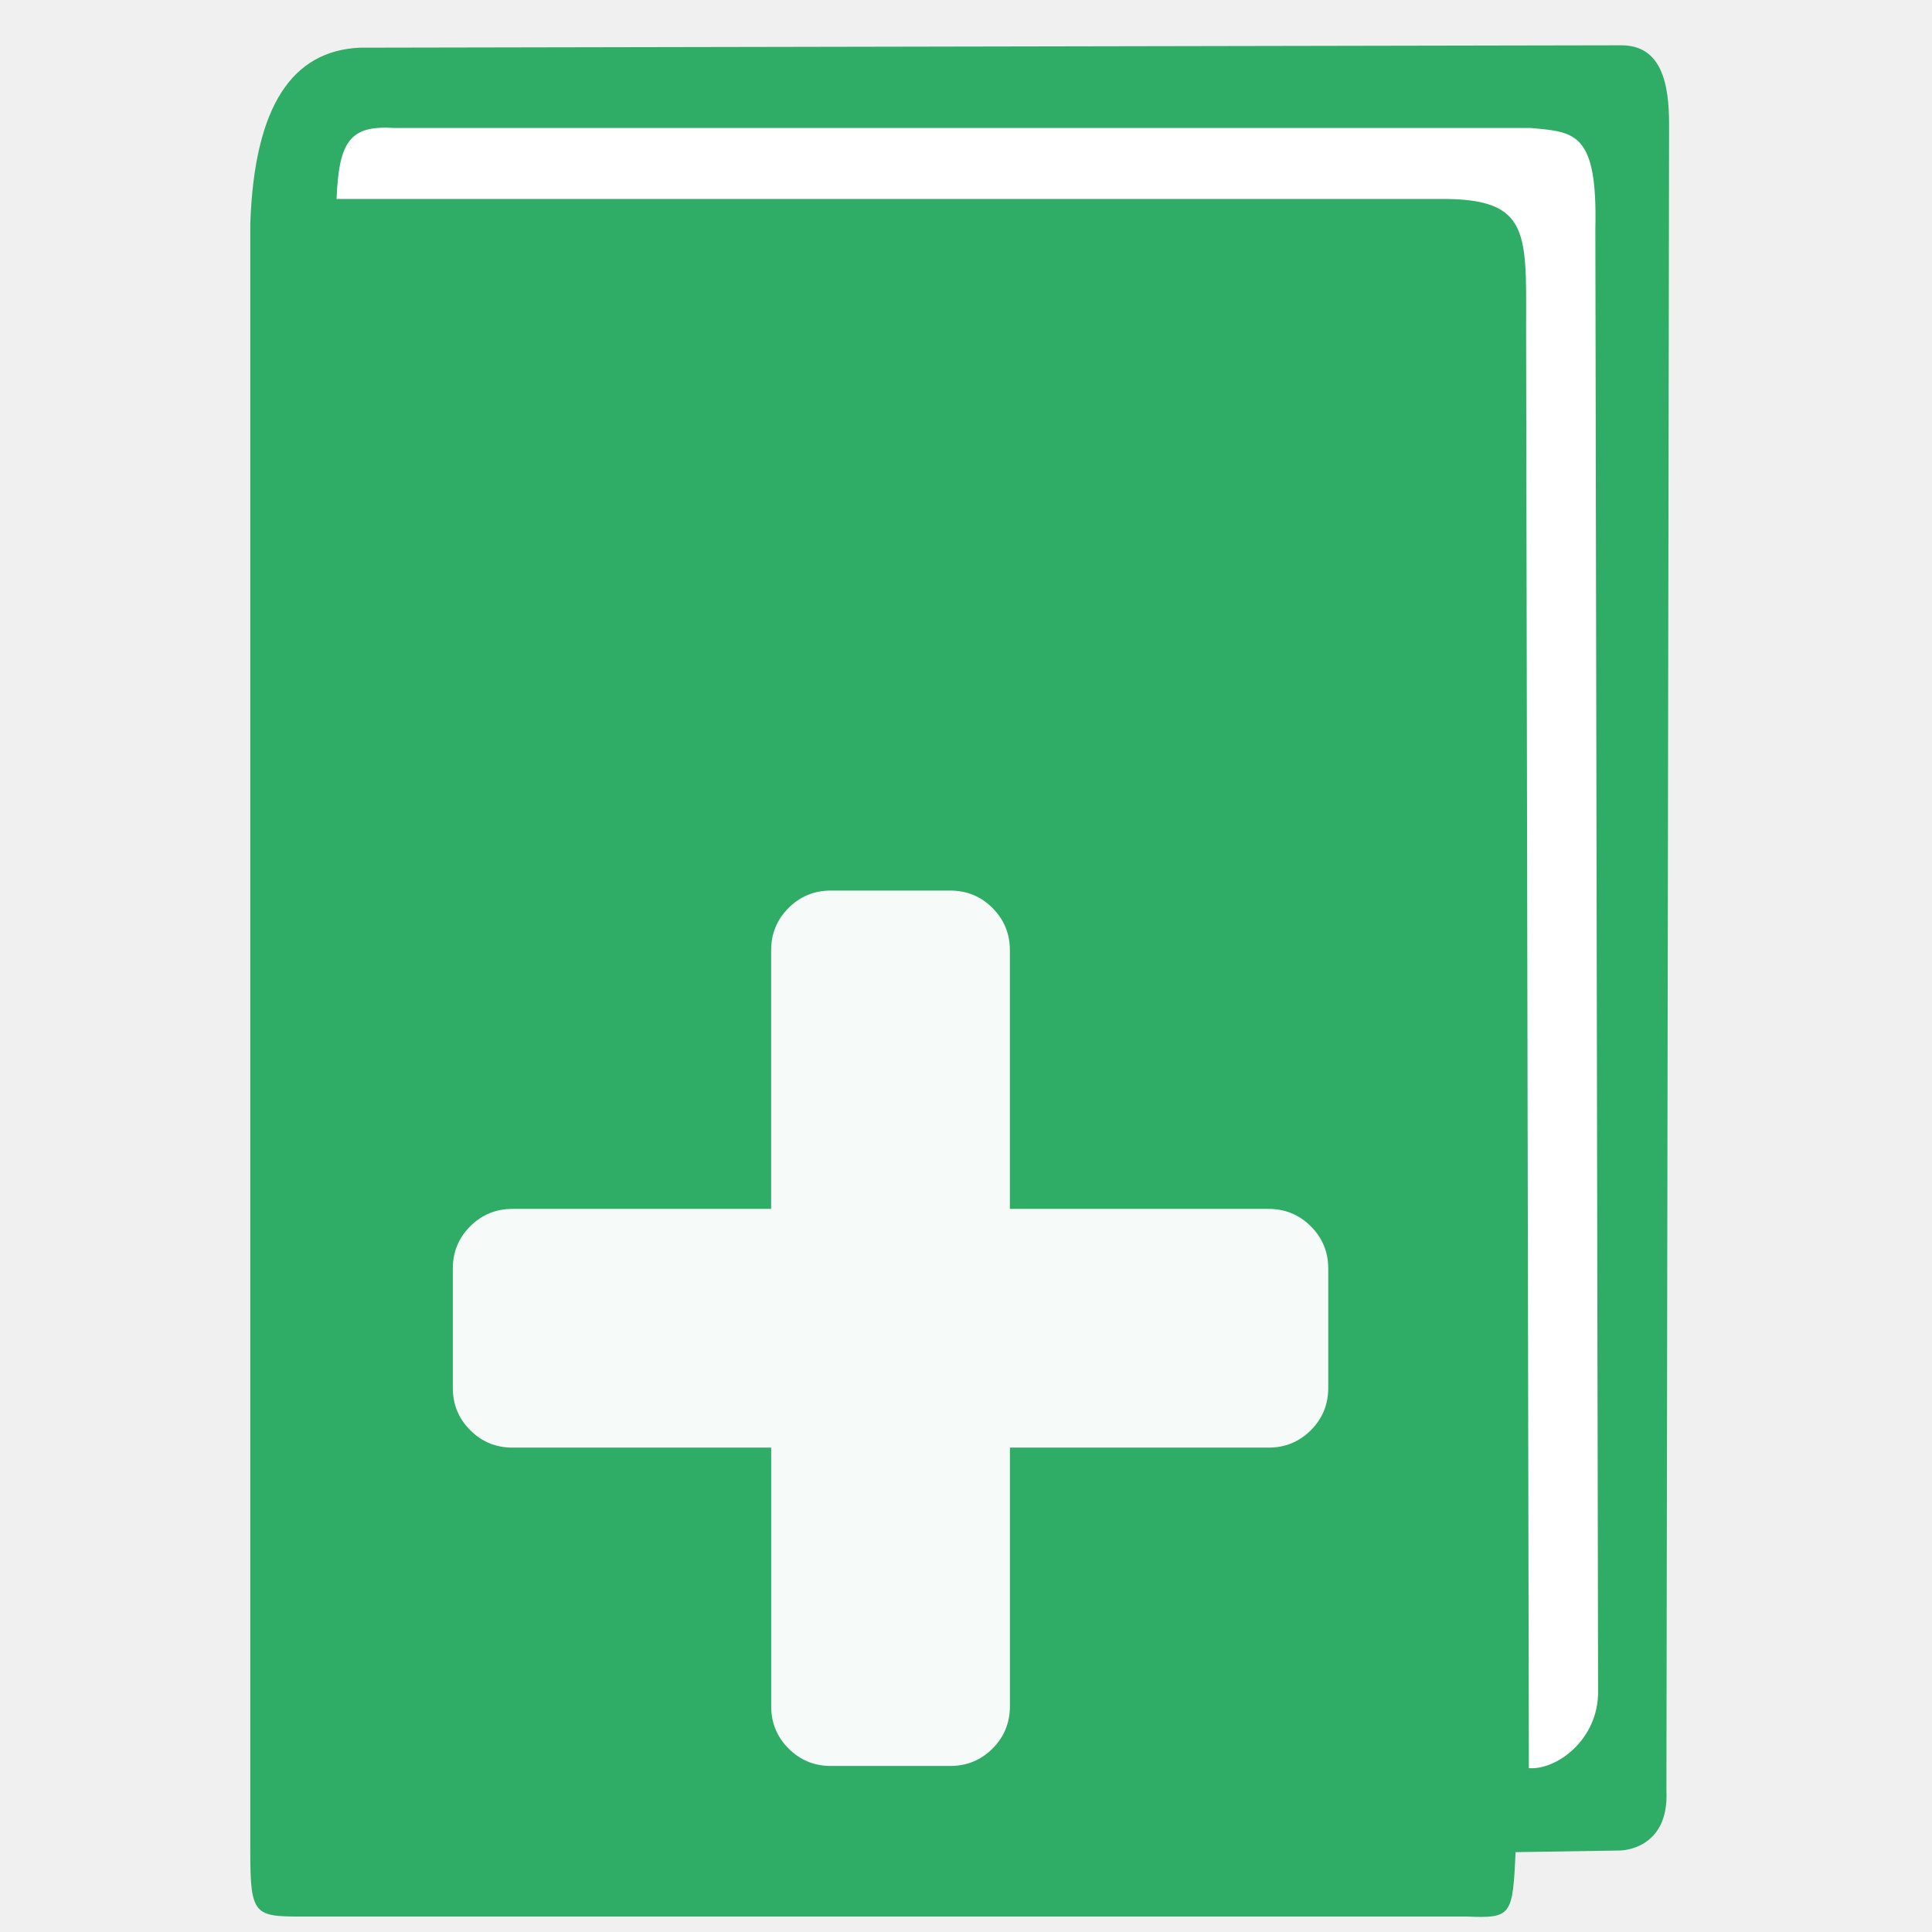
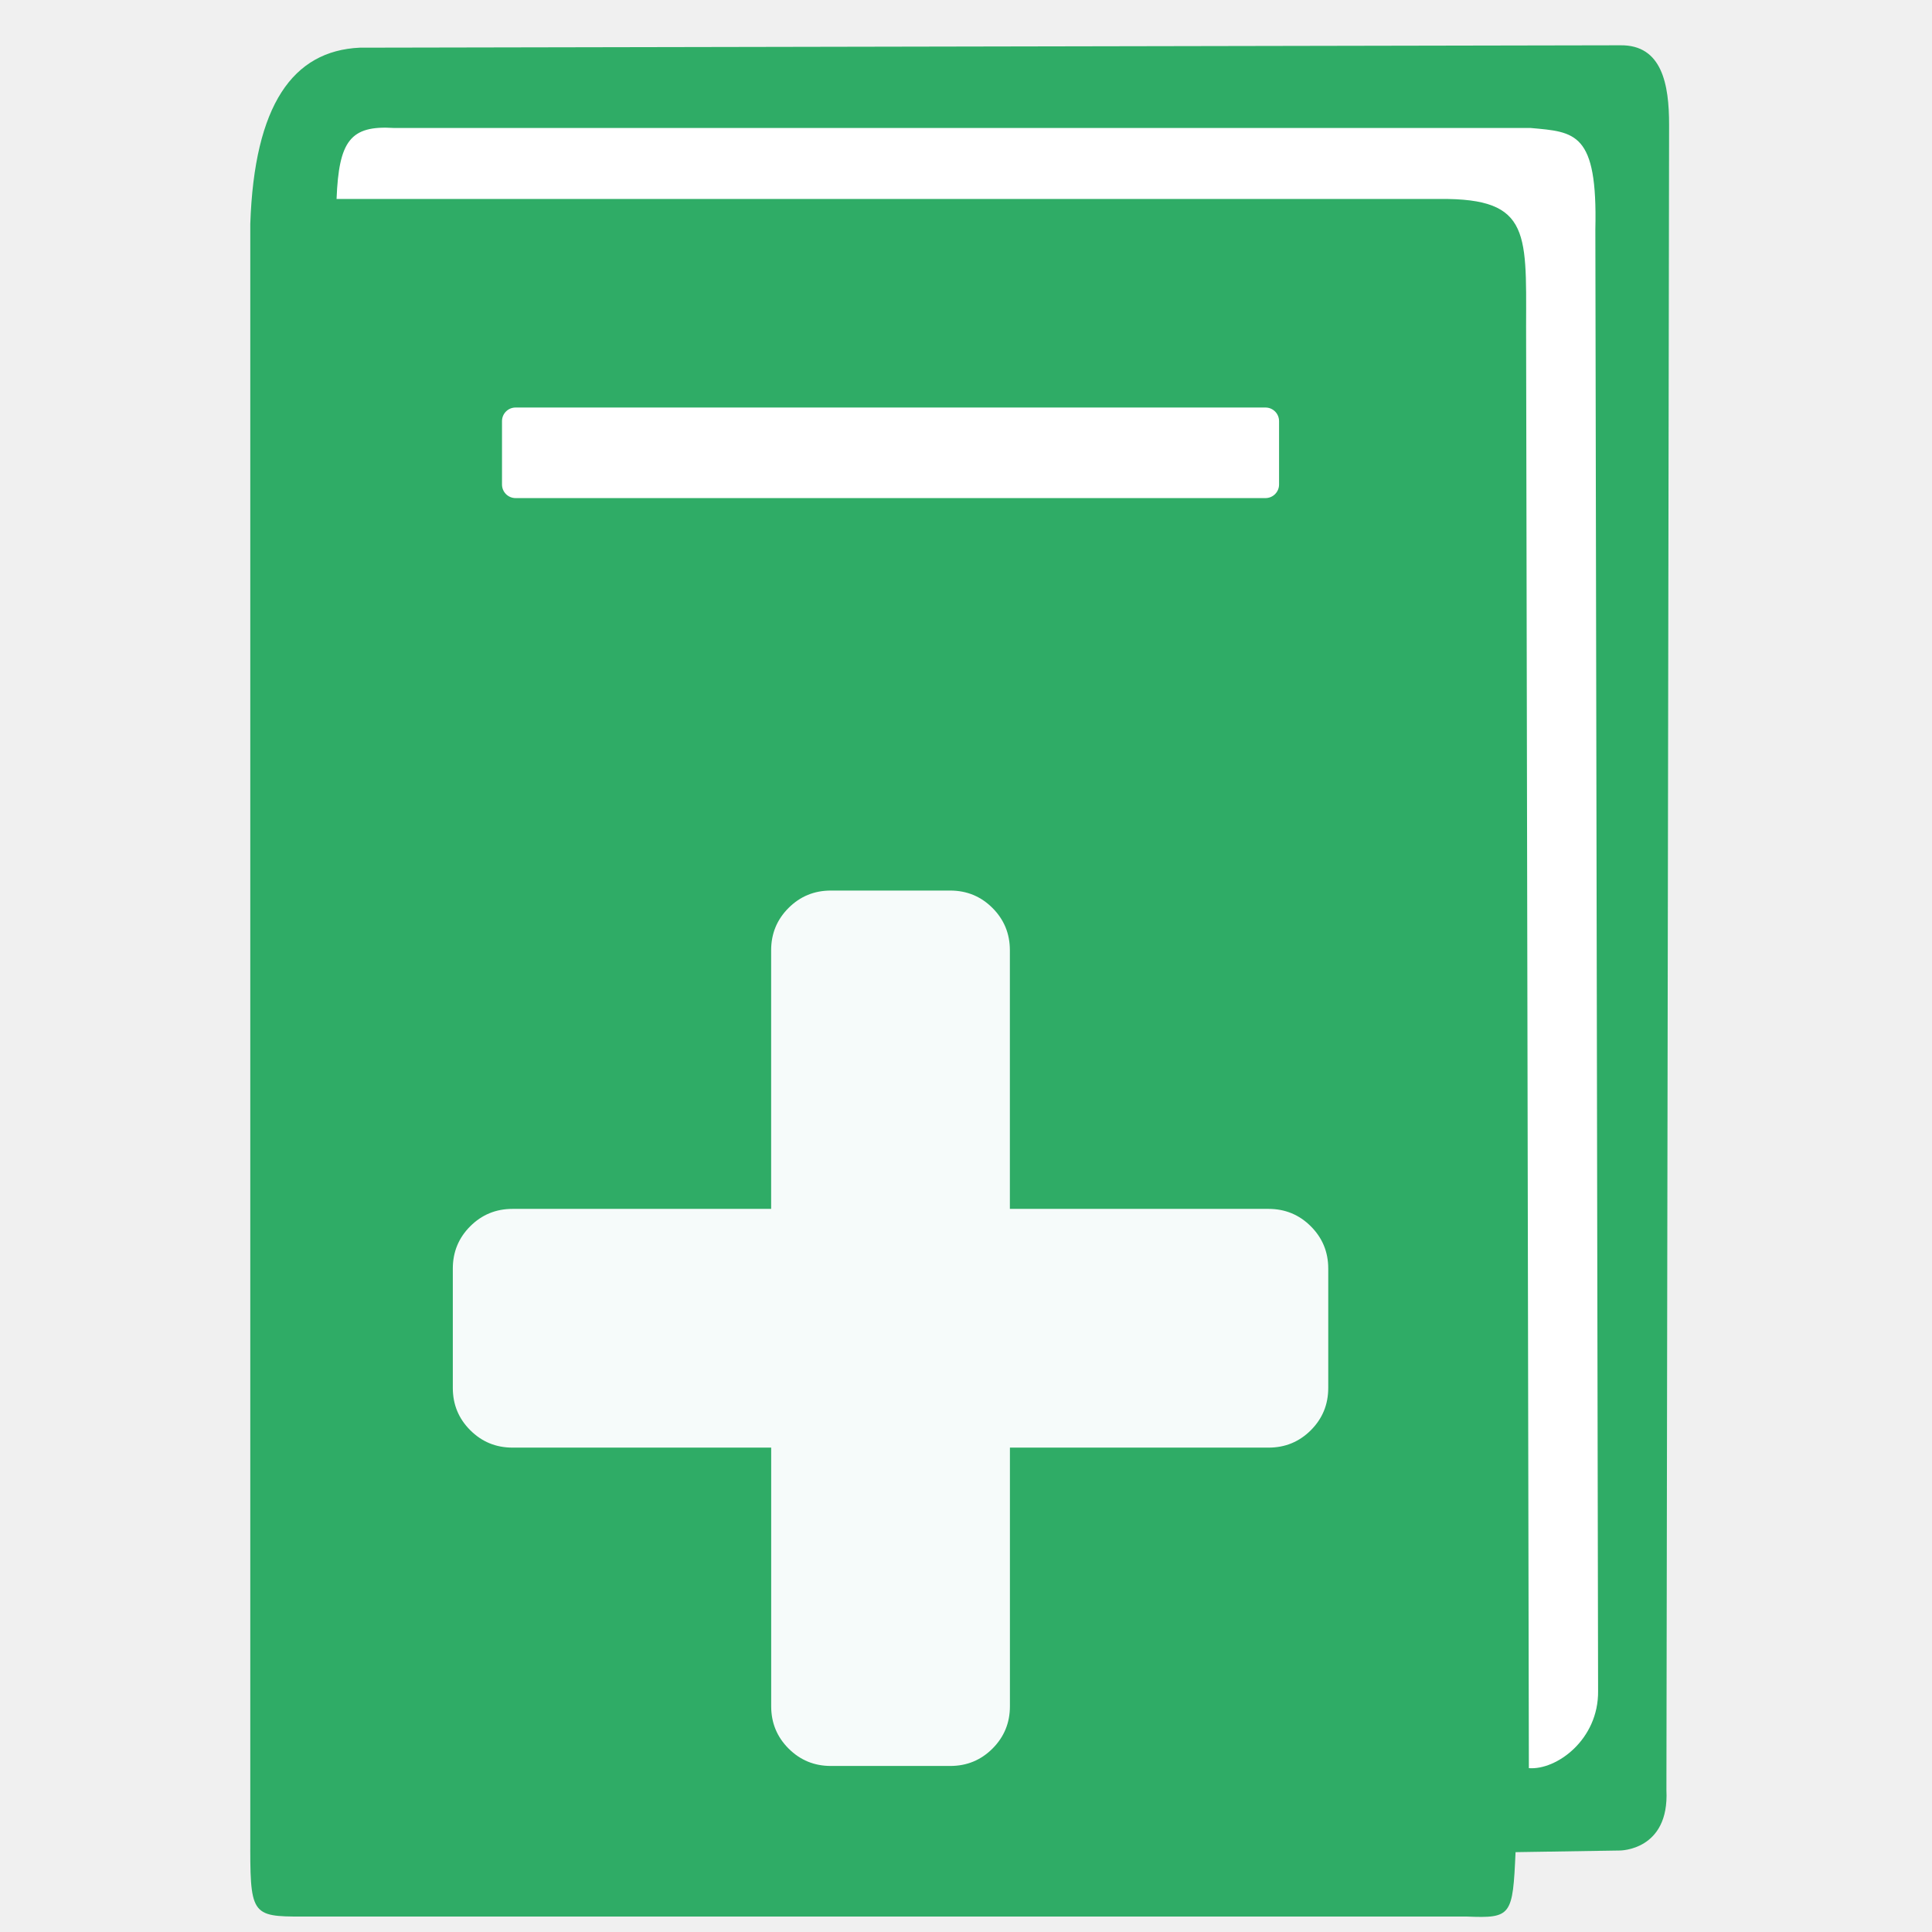
<svg xmlns="http://www.w3.org/2000/svg" version="1.1" id="svg2" viewBox="0 0 128 128" height="128" width="128">
  <defs id="defs4">
    </defs>
  <g id="layer1" transform="translate(0,-924.3622)">
    <g id="g4311" transform="matrix(0.991184,0,0,1.217036,0.1462222,-213.5099)">
      <path id="path4221" d="m 16.582,1035.626 0,-88.484 c 0.271,-6.48 2.846,-9.425 7.319,-9.593 l 84.264,-0.13 c 2.791,-0.028 3.253,2.139 3.253,4.323 l -0.179,90.667 c 0.202,3.294 -3.117,3.282 -3.117,3.282 l -6.967,0.089 c -0.189,3.465 -0.272,3.605 -3.253,3.506 l -77.119,0 c -3.942,0 -4.202,0.164 -4.202,-3.66 z" style="fill:#2fac66;fill-opacity:1;fill-rule:evenodd;stroke:#000000;stroke-width:0;stroke-linecap:butt;stroke-linejoin:round;stroke-miterlimit:4;stroke-dasharray:none;stroke-opacity:1" />
      <path id="path4258" d="m 22.35,945.786 74.294,0 c 5.801,0.081 5.175,2.205 5.218,7.952 l 0.183,77.469 c 1.84,0.119 4.662,-1.548 4.627,-4.197 l -0.183,-79.57 c 0.152,-5.302 -1.349,-5.302 -4.34,-5.52 l -75.975,0 c -2.893,-0.148 -3.672,0.692 -3.825,3.865 z" style="fill:#ffffff;fill-opacity:1;fill-rule:evenodd;stroke:#000000;stroke-width:0;stroke-linecap:round;stroke-linejoin:round;stroke-miterlimit:4;stroke-dasharray:none;stroke-opacity:1" />
    </g>
    <path d="m 88,1008.408 0,7.909 q 0,1.648 -1.153,2.801 -1.153,1.153 -2.801,1.153 l -17.136,0 0,17.137 q 0,1.647 -1.153,2.801 -1.153,1.153 -2.801,1.153 l -7.909,0 q -1.648,0 -2.801,-1.153 -1.153,-1.153 -1.153,-2.801 l 0,-17.137 -17.136,0 q -1.648,0 -2.801,-1.153 Q 30,1017.965 30,1016.317 l 0,-7.909 q 0,-1.648 1.153,-2.801 1.153,-1.153 2.801,-1.153 l 17.136,0 0,-17.136 q 0,-1.648 1.153,-2.801 1.153,-1.153 2.801,-1.153 l 7.909,0 q 1.648,0 2.801,1.153 1.153,1.153 1.153,2.801 l 0,17.136 17.136,0 q 1.648,0 2.801,1.153 Q 88,1006.76 88,1008.408 Z" id="path4" style="fill:#f6fbfa;fill-opacity:1" />
+     <rect style="fill:#ffffff;fill-opacity:1;fill-rule:evenodd;stroke:none;stroke-width:0;stroke-linecap:round;stroke-linejoin:round;stroke-miterlimit:4;stroke-dasharray:none;stroke-opacity:1" id="rect4139" width="51.482" height="6" x="33.259" y="951.362" ry="0.9" />
  </g>
</svg>
